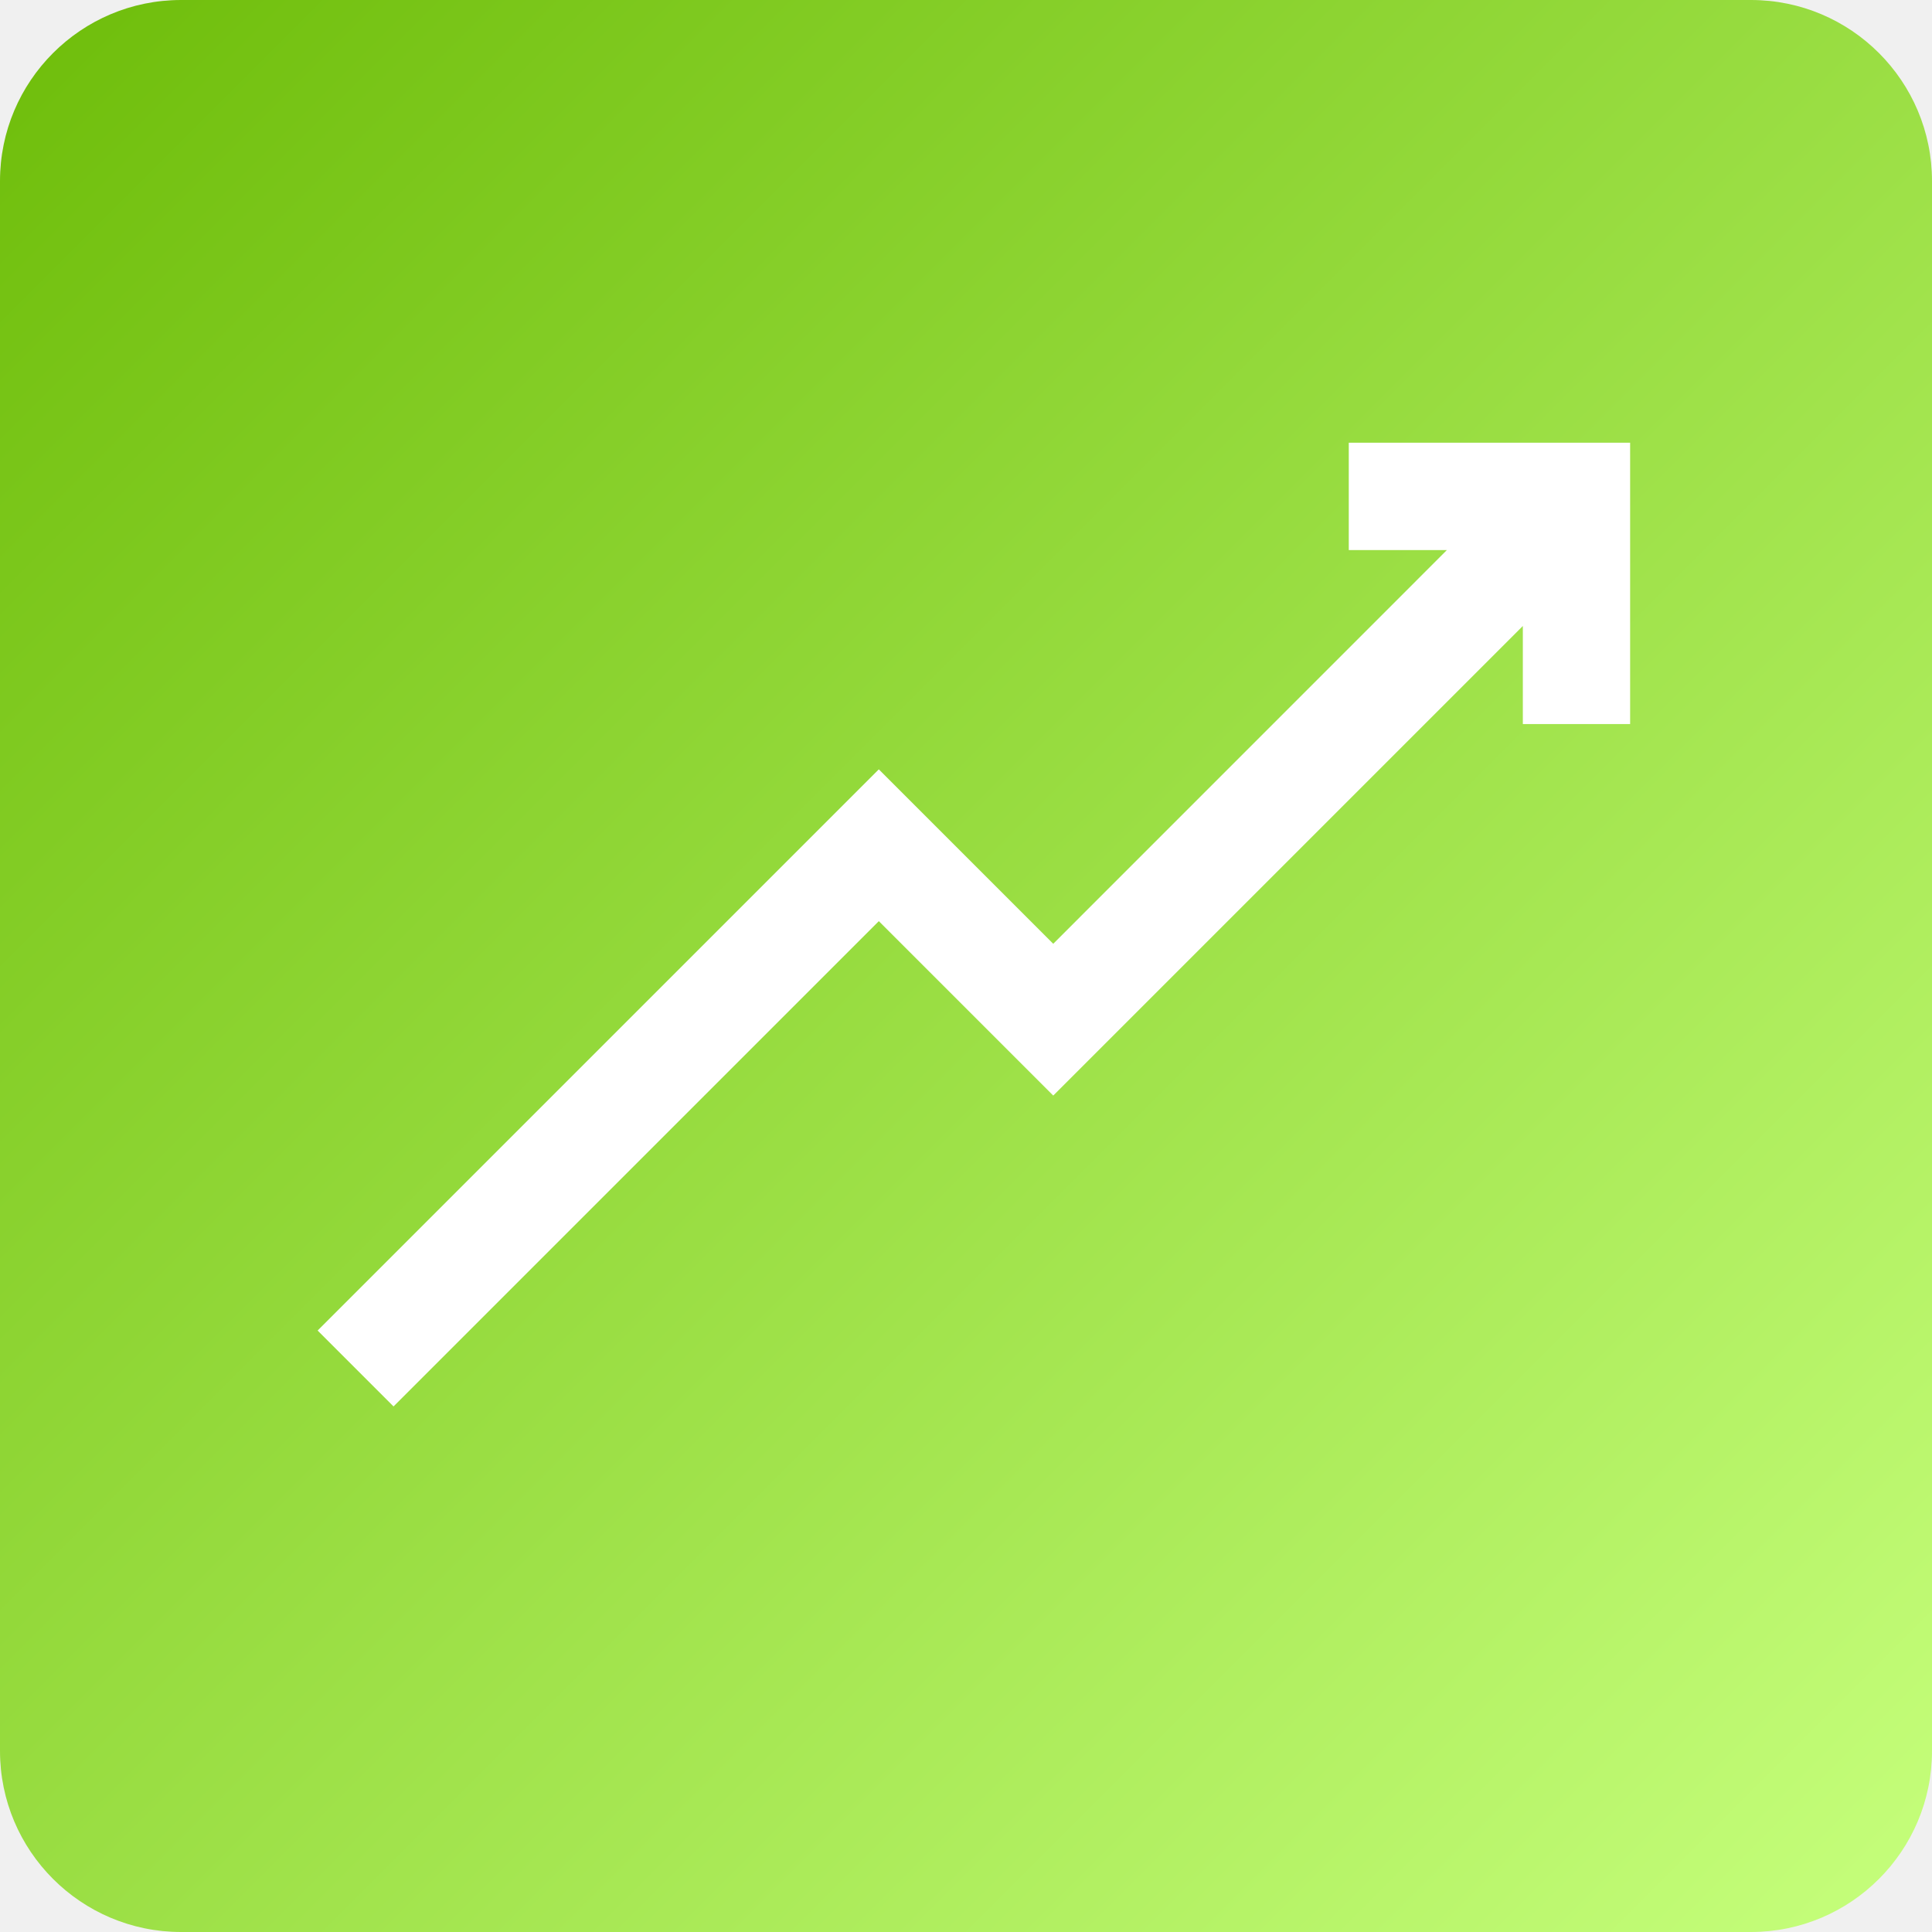
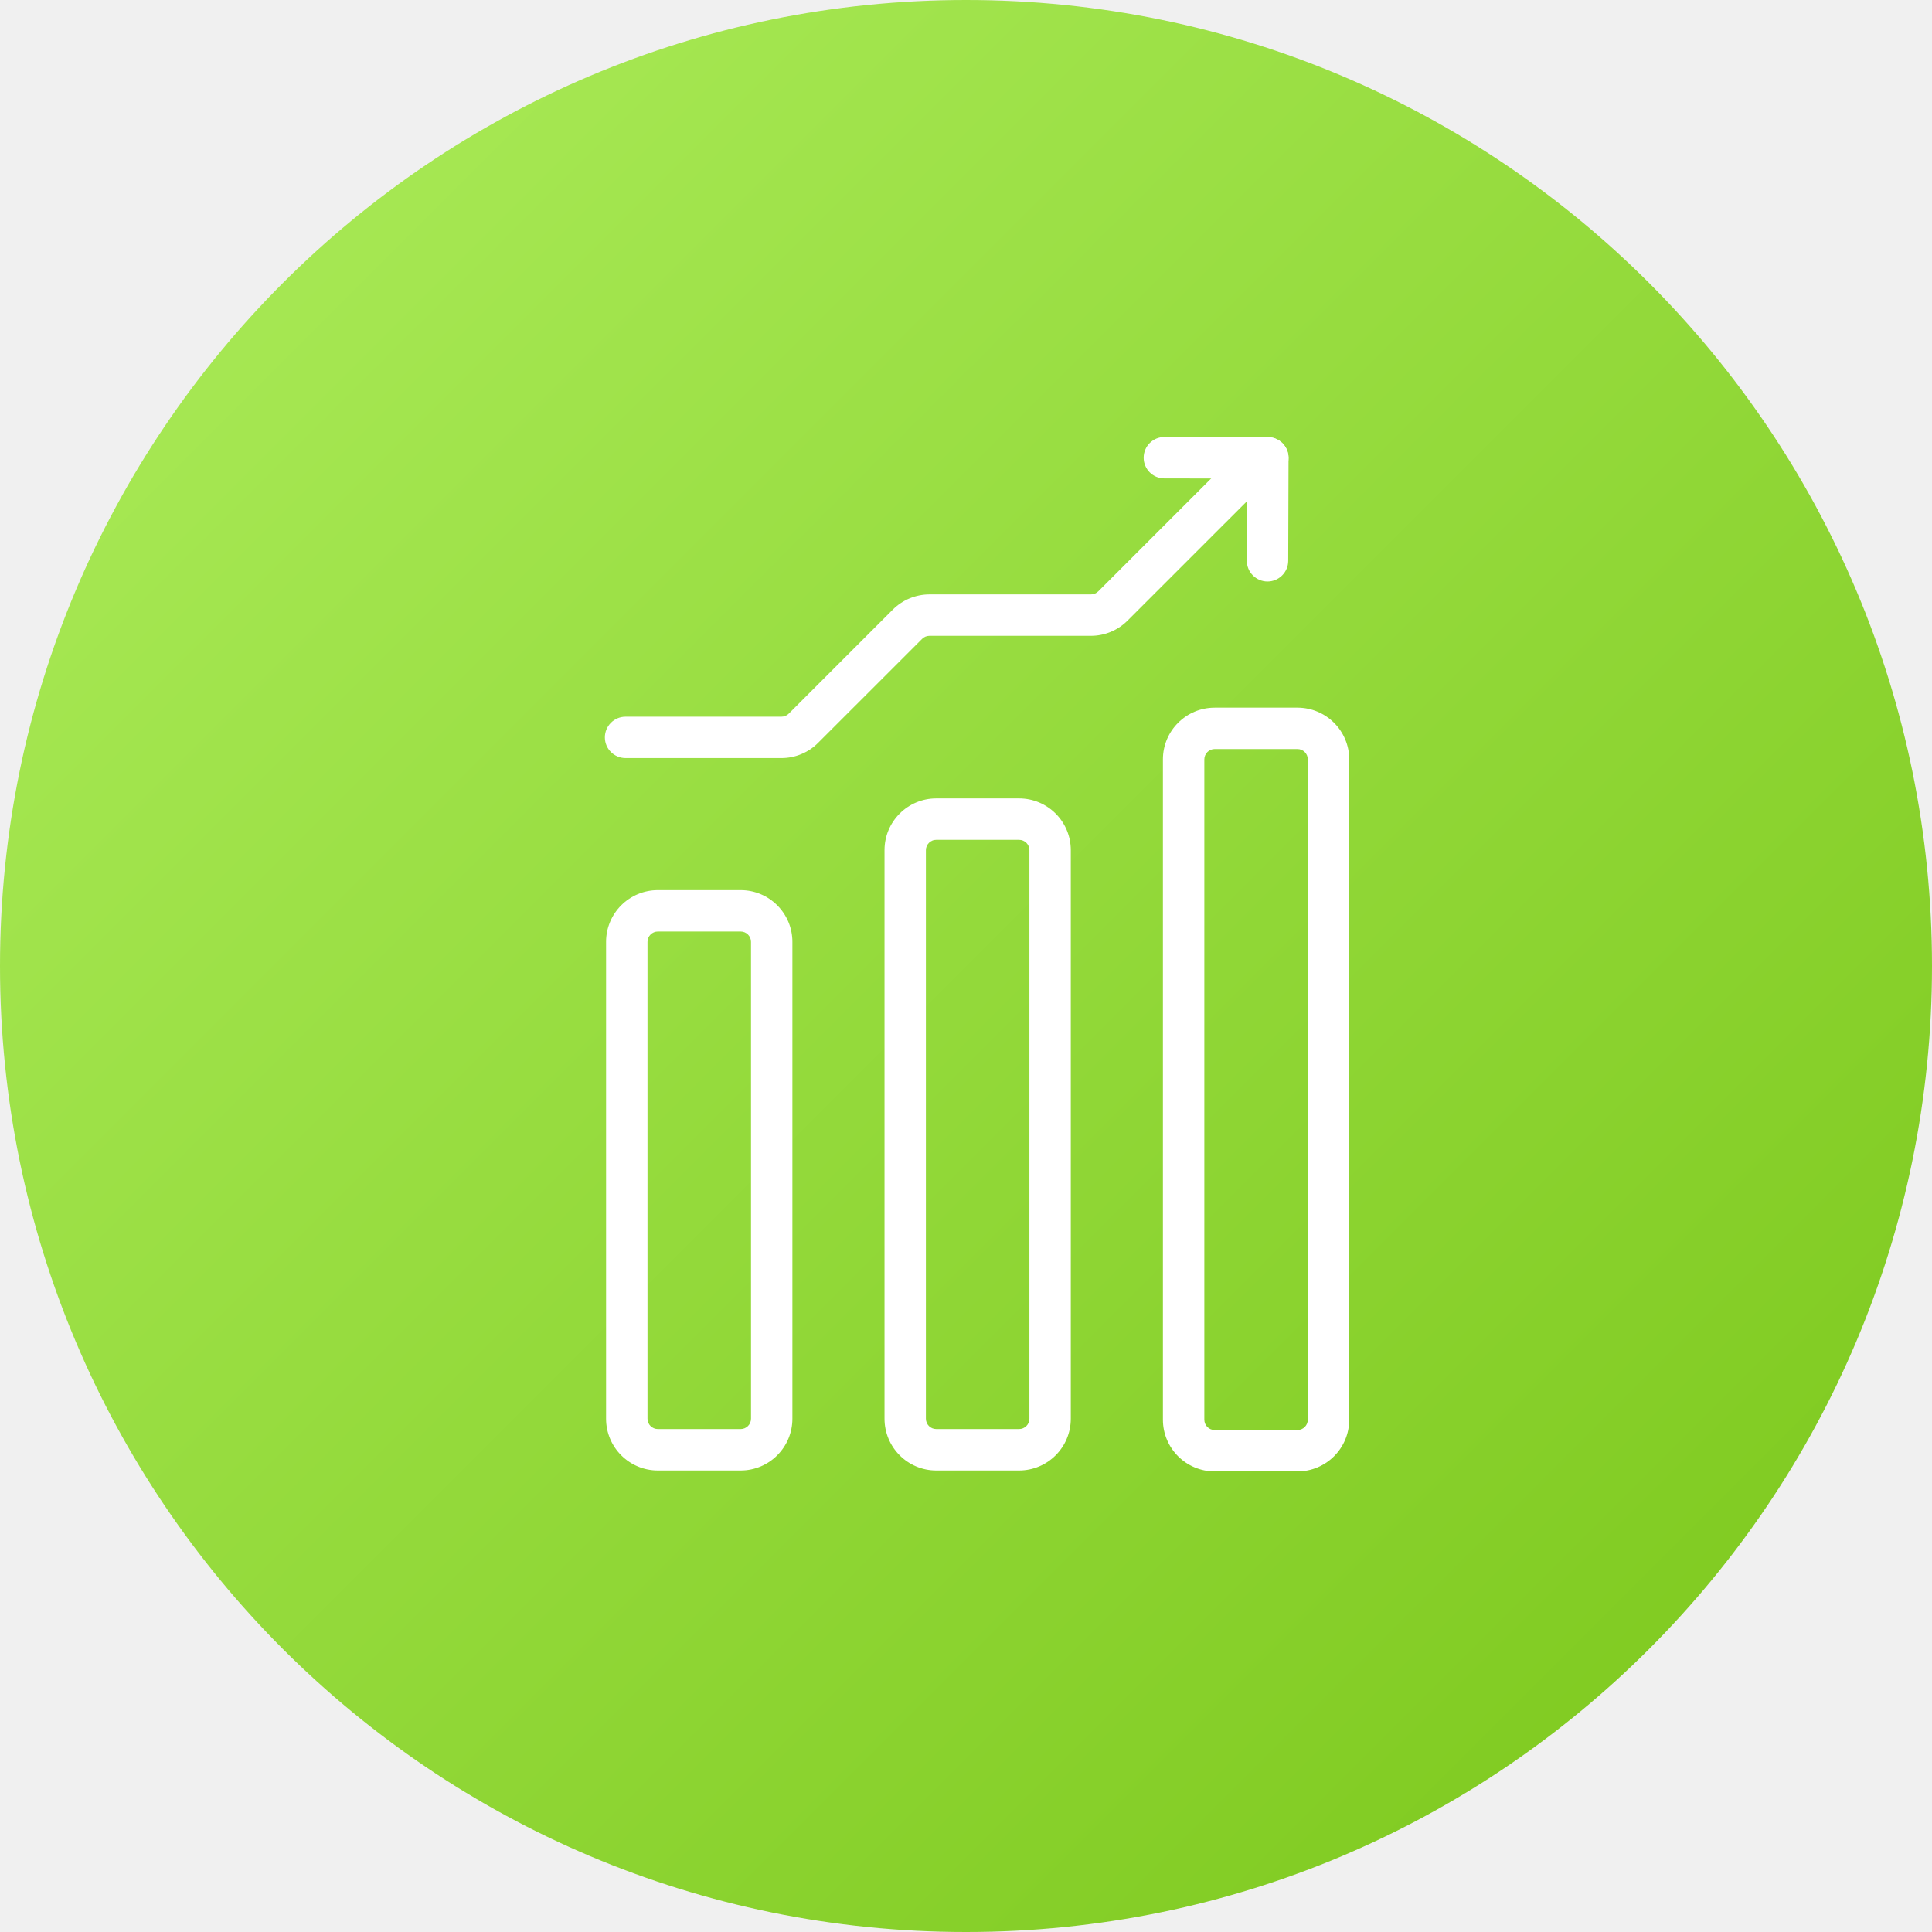
- <svg xmlns="http://www.w3.org/2000/svg" width="32" height="32" viewBox="0 0 32 32" fill="none">
-   <rect width="32" height="32" rx="3" fill="url(#income_active)" />
-   <g clip-path="url(#clip0_1580_7)">
-     <path d="M22.34 7.333V9.111H23.965L17.445 15.632L14.556 12.743L5.261 22.038L6.518 23.295L14.556 15.257L17.445 18.146L25.223 10.368V11.993H27V7.333H22.34Z" fill="white" />
+ <svg xmlns="http://www.w3.org/2000/svg" width="50" height="50" viewBox="0 0 50 50" fill="none">
+   <circle cx="25" cy="25" r="25" fill="url(#paint0_linear_2151_107)" />
+   <g clip-path="url(#clip0_2151_107)">
+     <path d="M19.168 36.984C19.316 36.984 19.436 36.864 19.436 36.716V24.376C19.436 24.228 19.316 24.108 19.168 24.108H17.025C16.877 24.108 16.757 24.228 16.757 24.376V36.716C16.757 36.864 16.877 36.984 17.025 36.984H19.168ZM19.168 38.056H17.025C16.285 38.056 15.685 37.456 15.685 36.716V24.376C15.685 23.636 16.285 23.037 17.025 23.037H19.168C19.907 23.037 20.507 23.636 20.507 24.376V36.716C20.507 37.456 19.907 38.056 19.168 38.056ZM26.373 36.984C26.521 36.984 26.641 36.864 26.641 36.716V22.002C26.641 21.854 26.521 21.735 26.373 21.735H24.23C24.195 21.735 24.16 21.741 24.128 21.755C24.095 21.768 24.066 21.788 24.041 21.813C24.016 21.838 23.996 21.867 23.983 21.9C23.969 21.932 23.962 21.967 23.962 22.002V36.716C23.962 36.864 24.082 36.984 24.23 36.984H26.373ZM26.373 38.056H24.23C23.491 38.056 22.891 37.456 22.891 36.716V22.002C22.891 21.263 23.491 20.663 24.23 20.663H26.373C27.113 20.663 27.712 21.263 27.712 22.002V36.716C27.712 37.456 27.113 38.056 26.373 38.056ZM33.578 37.009C33.726 37.009 33.846 36.889 33.846 36.741V19.653C33.846 19.506 33.726 19.385 33.578 19.385H31.436C31.288 19.385 31.168 19.506 31.168 19.653V36.741C31.168 36.889 31.288 37.009 31.436 37.009H33.578ZM33.578 38.08H31.436C30.696 38.08 30.096 37.481 30.096 36.741V19.653C30.096 18.914 30.696 18.314 31.436 18.314H33.578C34.318 18.314 34.918 18.914 34.918 19.653V36.741C34.918 37.481 34.318 38.08 33.578 38.08ZM30.132 12.381L32.811 12.385C33.107 12.386 33.347 12.146 33.347 11.85C33.348 11.554 33.108 11.314 32.812 11.314L30.134 11.31C29.838 11.309 29.598 11.549 29.598 11.845C29.597 12.14 29.837 12.381 30.132 12.381Z" fill="white" />
+     <path d="M32.276 11.848L32.268 14.511C32.267 14.807 32.506 15.048 32.802 15.049C33.097 15.049 33.338 14.81 33.339 14.514L33.347 11.851C33.348 11.555 33.109 11.314 32.813 11.313C32.517 11.313 32.276 11.552 32.276 11.848Z" fill="white" />
+     <path d="M16.19 19.619H20.223C20.399 19.619 20.573 19.585 20.736 19.517C20.898 19.45 21.046 19.352 21.17 19.227L23.864 16.534C23.914 16.483 23.982 16.455 24.053 16.455H28.232C28.587 16.455 28.928 16.314 29.179 16.063L32.871 12.372C33.08 12.162 33.08 11.823 32.871 11.614C32.661 11.405 32.322 11.405 32.113 11.614L28.422 15.305C28.371 15.355 28.303 15.384 28.232 15.383H24.053C23.698 15.384 23.358 15.525 23.106 15.776L20.413 18.469C20.388 18.494 20.358 18.514 20.326 18.528C20.293 18.541 20.258 18.548 20.223 18.548H16.19C15.894 18.548 15.654 18.788 15.654 19.084C15.654 19.38 15.894 19.619 16.19 19.619Z" fill="white" />
  </g>
  <defs>
-     <linearGradient id="income_active" x1="0" y1="0" x2="32" y2="32" gradientUnits="userSpaceOnUse">
-       <stop stop-color="#6EBD0A" />
-       <stop offset="1" stop-color="#C6FF7C" />
-       <stop offset="1" stop-color="#B3FF53" />
+     <linearGradient id="paint0_linear_2151_107" x1="0" y1="0" x2="50" y2="50" gradientUnits="userSpaceOnUse">
+       <stop stop-color="#ADED5C" />
+       <stop offset="1" stop-color="#7AC619" />
    </linearGradient>
-     <clipPath id="clip0_1580_7">
-       <rect width="22" height="22" fill="white" transform="translate(5 6)" />
-     </clipPath>
-   </defs>
-   <defs>
-     <linearGradient id="not_active" x1="0" y1="0" x2="32" y2="32" gradientUnits="userSpaceOnUse">
-       <stop stop-color="#ADADAD" />
-       <stop offset="1" stop-color="#F0F0F0" />
-     </linearGradient>
-     <clipPath id="clip0_1580_7">
-       <rect width="22" height="22" fill="white" transform="translate(5 6)" />
+     <clipPath id="clip0_2151_107">
+       <rect width="26.786" height="26.786" fill="white" transform="translate(11.9043 11.3096)" />
    </clipPath>
  </defs>
</svg>
